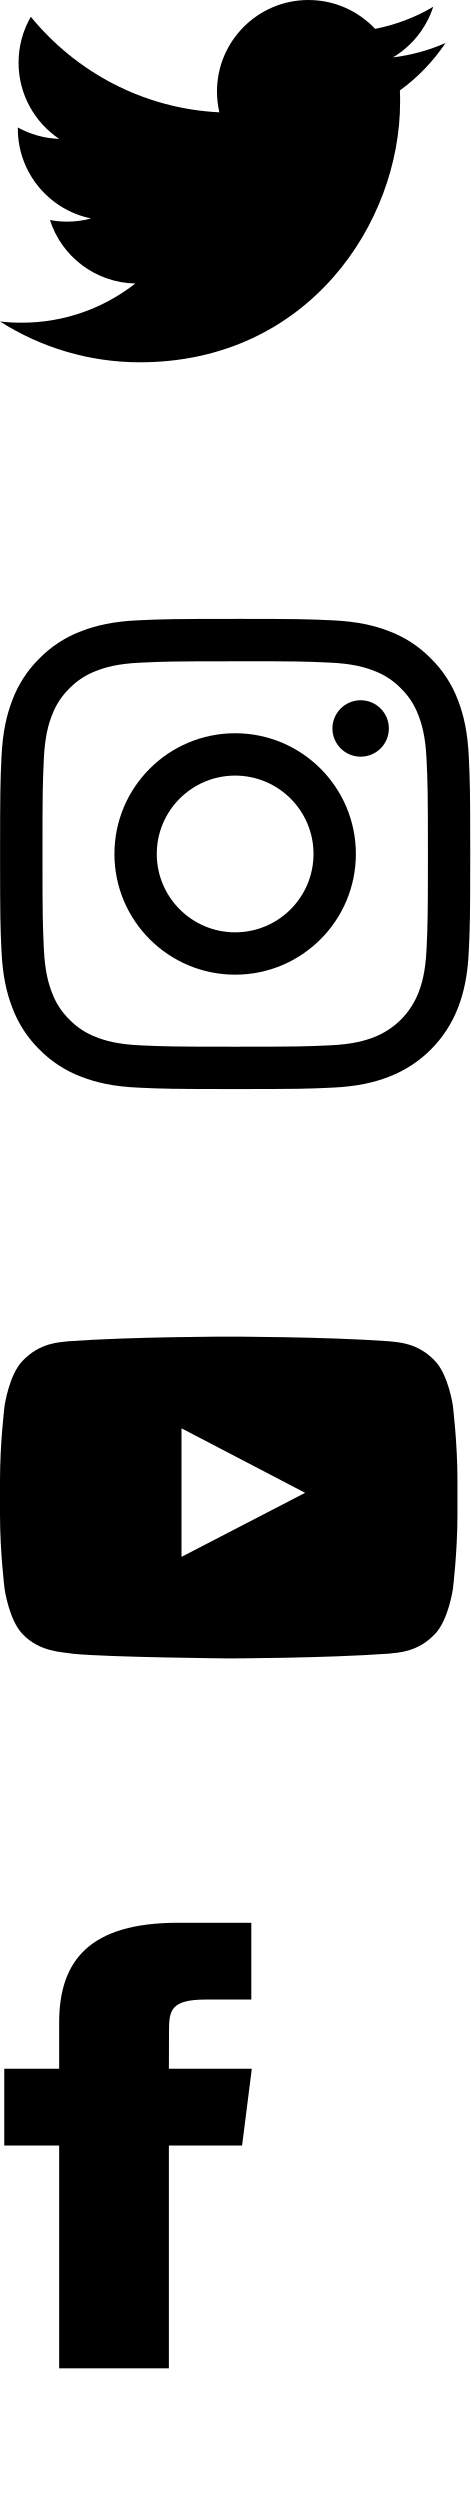
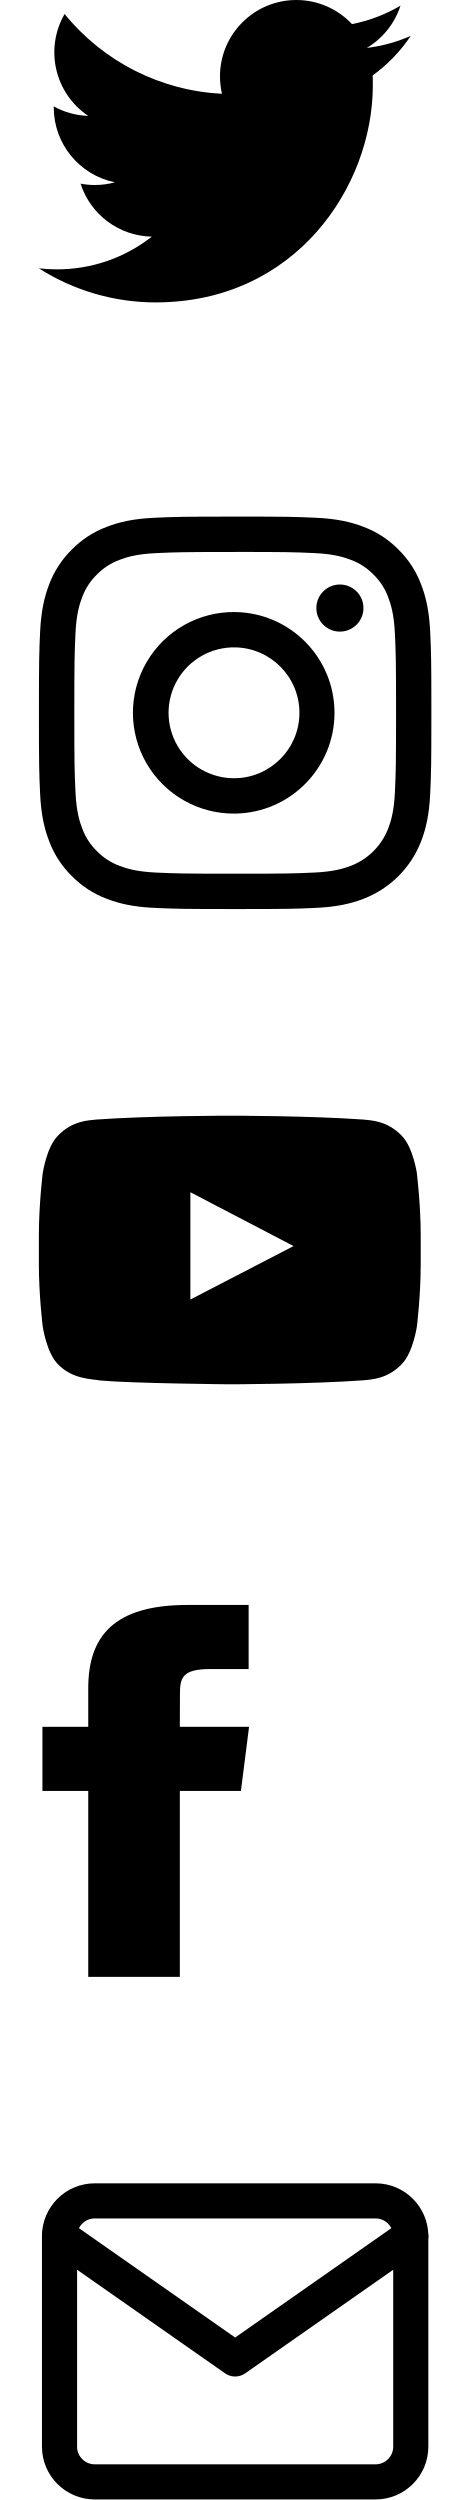
- <svg xmlns="http://www.w3.org/2000/svg" xmlns:xlink="http://www.w3.org/1999/xlink" width="19" height="101">
-   <defs>
-     <g id="icon-twitter">
-       <path d="M5.654 14.636c6.793 0 10.51-5.632 10.51-10.51 0-.157 0-.316-.008-.474.72-.52 1.347-1.174 1.844-1.916-.663.295-1.376.49-2.125.583.764-.454 1.347-1.182 1.628-2.046-.713.425-1.505.727-2.348.893C14.478.447 13.52 0 12.46 0c-2.037 0-3.694 1.657-3.694 3.695 0 .288.036.57.094.843-3.07-.15-5.792-1.628-7.614-3.86C.93 1.223.75 1.857.75 2.534c0 1.283.655 2.413 1.64 3.076-.604-.02-1.173-.186-1.67-.46v.05c0 1.787 1.275 3.285 2.96 3.624-.31.086-.633.13-.972.13-.237 0-.468-.022-.69-.066.467 1.47 1.836 2.536 3.45 2.565-1.27.994-2.86 1.584-4.59 1.584-.295 0-.59-.014-.878-.05 1.628 1.037 3.573 1.65 5.654 1.65" fill-rule="nonzero" fill="#000" />
-     </g>
-     <g id="icon-instagram">
-       <g fill-rule="nonzero" fill="#000">
-         <path d="M9.5 1.714c2.536 0 2.836.01 3.838.056.926.042 1.428.196 1.763.327.414.152.787.395 1.093.71.316.306.558.68.71 1.092.13.334.285.836.328 1.762.046 1.002.056 1.302.056 3.838s-.01 2.836-.055 3.838c-.042.926-.196 1.43-.326 1.763-.32.83-.975 1.484-1.803 1.804-.334.13-.836.284-1.762.327-1.002.046-1.302.056-3.838.056s-2.836-.01-3.838-.055c-.926-.042-1.43-.196-1.763-.326-.414-.153-.787-.395-1.093-.71-.316-.307-.558-.68-.71-1.093-.13-.333-.285-.836-.328-1.762-.046-1.002-.056-1.302-.056-3.838s.01-2.836.055-3.838c.042-.926.196-1.428.326-1.763.153-.414.396-.787.71-1.093.307-.315.68-.558 1.093-.71.334-.13.837-.285 1.762-.327 1.002-.046 1.302-.056 3.838-.056zm0-1.71c-2.58 0-2.903.01-3.915.056-1.01.046-1.702.207-2.306.442-.634.238-1.208.612-1.683 1.095C1.114 2.07.74 2.645.5 3.28.268 3.882.107 4.573.06 5.583.014 6.597.003 6.92.003 9.5c0 2.58.01 2.903.057 3.916.046 1.01.207 1.7.442 2.305.238.635.612 1.21 1.095 1.683.475.483 1.05.857 1.682 1.095.603.235 1.294.396 2.305.442 1.012.046 1.336.057 3.915.057 2.58 0 2.903-.01 3.916-.057 1.01-.046 1.7-.207 2.305-.442 1.277-.493 2.285-1.5 2.78-2.777.233-.603.394-1.294.44-2.304.046-1.013.057-1.337.057-3.916 0-2.58-.01-2.903-.057-3.916-.046-1.01-.207-1.7-.44-2.305-.24-.635-.614-1.21-1.097-1.683C16.93 1.114 16.355.74 15.72.5c-.603-.233-1.293-.394-2.304-.44C12.403.014 12.08.003 9.5.003z" />
-         <path d="M9.5 4.623c-2.693 0-4.877 2.184-4.877 4.877 0 2.693 2.184 4.877 4.877 4.877 2.693 0 4.877-2.184 4.877-4.877 0-2.693-2.184-4.877-4.877-4.877zm0 8.043c-1.748 0-3.166-1.418-3.166-3.166S7.752 6.334 9.5 6.334s3.166 1.418 3.166 3.166-1.418 3.166-3.166 3.166z" />
-         <circle cx="14.57" cy="4.43" r="1.14" />
-       </g>
-     </g>
-     <g id="icon-youtube">
-       <path d="M7.333 8.897V3.704l4.994 2.606-4.994 2.587zM18.3 2.804S18.117 1.53 17.563.97c-.703-.736-1.49-.74-1.852-.783C13.126 0 9.246 0 9.246 0h-.008S5.358 0 2.77.187C2.41.23 1.623.234.92.97.364 1.53.184 2.804.184 2.804S0 4.3 0 5.796v1.402c0 1.496.185 2.992.185 2.992s.18 1.273.734 1.834c.702.736 1.626.713 2.037.79 1.48.142 6.285.186 6.285.186s3.884-.006 6.47-.193c.36-.043 1.15-.047 1.852-.783.554-.56.735-1.834.735-1.834s.183-1.496.183-2.992V5.796c0-1.496-.184-2.992-.184-2.992z" fill="#000" fill-rule="evenodd" />
-     </g>
-     <g id="icon-facebook">
-       <path d="M6.823 18.68v-9H9.78l.393-3.103h-3.35l.005-1.552c0-.81.09-1.243 1.475-1.243h1.85V.68h-2.96C3.64.68 2.39 2.185 2.39 4.715v1.863H.172V9.68H2.39v9h4.433z" fill="#000" fill-rule="evenodd" />
-     </g>
-   </defs>
-   <use x="0" y="0" width="18" height="15" xlink:href="#icon-twitter" />
-   <use x="0" y="25" width="19" height="19" xlink:href="#icon-instagram" />
-   <use x="0" y="54" width="19" height="13" xlink:href="#icon-youtube" />
-   <use x="0" y="77" width="10" height="19" xlink:href="#icon-facebook" />
+ <svg xmlns="http://www.w3.org/2000/svg" width="19" height="101" viewBox="0 0 19 121">
+   <path d="M5.654 14.636c6.793 0 10.51-5.632 10.51-10.51 0-.157 0-.316-.008-.474A7.551 7.551 0 0 0 18 1.736a7.48 7.48 0 0 1-2.125.583A3.717 3.717 0 0 0 17.503.273a7.35 7.35 0 0 1-2.348.893A3.691 3.691 0 0 0 12.46 0a3.698 3.698 0 0 0-3.694 3.695c0 .288.036.57.094.843A10.484 10.484 0 0 1 1.246.678 3.706 3.706 0 0 0 2.39 5.61a3.71 3.71 0 0 1-1.67-.46v.05a3.702 3.702 0 0 0 2.96 3.624c-.31.086-.633.13-.972.13-.237 0-.468-.022-.69-.066a3.692 3.692 0 0 0 3.45 2.565 7.415 7.415 0 0 1-4.59 1.584 7.1 7.1 0 0 1-.878-.05 10.51 10.51 0 0 0 5.654 1.65" />
+   <g transform="translate(0 25)">
+     <path d="M9.5 1.714c2.536 0 2.836.01 3.838.056.926.042 1.428.196 1.763.327.414.152.787.395 1.093.71.316.306.558.68.71 1.092.13.334.285.836.328 1.762.046 1.002.056 1.302.056 3.838s-.01 2.836-.055 3.838c-.042.926-.196 1.43-.326 1.763a3.147 3.147 0 0 1-1.803 1.804c-.334.13-.836.284-1.762.327-1.002.046-1.302.056-3.838.056s-2.836-.01-3.838-.055c-.926-.042-1.43-.196-1.763-.326a2.945 2.945 0 0 1-1.093-.71 2.936 2.936 0 0 1-.71-1.093c-.13-.333-.285-.836-.328-1.762-.046-1.002-.056-1.302-.056-3.838s.01-2.836.055-3.838c.042-.926.196-1.428.326-1.763.153-.414.396-.787.71-1.093.307-.315.68-.558 1.093-.71.334-.13.837-.285 1.762-.327 1.002-.046 1.302-.056 3.838-.056zm0-1.71c-2.58 0-2.903.01-3.915.056-1.01.046-1.702.207-2.306.442a4.656 4.656 0 0 0-1.683 1.095A4.672 4.672 0 0 0 .5 3.28C.268 3.882.107 4.573.06 5.583.014 6.597.003 6.92.003 9.5s.01 2.903.057 3.916c.046 1.01.207 1.7.442 2.305a4.63 4.63 0 0 0 1.095 1.683c.475.483 1.05.857 1.682 1.095.603.235 1.294.396 2.305.442 1.012.046 1.336.057 3.915.057 2.58 0 2.903-.01 3.916-.057 1.01-.046 1.7-.207 2.305-.442a4.855 4.855 0 0 0 2.78-2.777c.233-.603.394-1.294.44-2.304.046-1.013.057-1.337.057-3.916 0-2.58-.01-2.903-.057-3.916-.046-1.01-.207-1.7-.44-2.305a4.661 4.661 0 0 0-1.097-1.683A4.65 4.65 0 0 0 15.72.5c-.603-.233-1.293-.394-2.304-.44C12.403.014 12.08.003 9.5.003z" />
+     <path d="M9.5 4.623a4.878 4.878 0 1 0 .001 9.755A4.878 4.878 0 0 0 9.5 4.623zm0 8.043a3.167 3.167 0 1 1 .001-6.333 3.167 3.167 0 0 1-.001 6.333z" />
+     <circle cx="14.57" cy="4.43" r="1.14" />
+   </g>
+   <path d="M7.333 62.897v-5.193l4.994 2.606-4.994 2.587zM18.3 56.804s-.183-1.274-.737-1.834c-.703-.736-1.49-.74-1.852-.783C13.126 54 9.246 54 9.246 54h-.008s-3.88 0-6.468.187c-.36.043-1.147.047-1.85.783-.556.56-.736 1.834-.736 1.834S0 58.3 0 59.796v1.402c0 1.496.185 2.992.185 2.992s.18 1.273.734 1.834c.702.736 1.626.713 2.037.79 1.48.142 6.285.186 6.285.186s3.884-.006 6.47-.193c.36-.043 1.15-.047 1.852-.783.554-.56.735-1.834.735-1.834s.183-1.496.183-2.992v-1.402c0-1.496-.184-2.992-.184-2.992zM6.823 95.68v-9H9.78l.393-3.103h-3.35l.005-1.552c0-.81.09-1.243 1.475-1.243h1.85V77.68h-2.96c-3.553 0-4.803 1.505-4.803 4.035v1.863H.172v3.102H2.39v9h4.433z" fill-rule="evenodd" />
+   <g fill="none" fill-rule="evenodd" stroke="#000" stroke-linecap="round" stroke-linejoin="round" stroke-width="2">
+     <path d="M2.7 106.523h13.6c.935 0 1.7.765 1.7 1.7v10.2c0 .935-.765 1.7-1.7 1.7H2.7c-.935 0-1.7-.765-1.7-1.7v-10.2c0-.935.765-1.7 1.7-1.7z" stroke-width="1.7" />
+     <path d="M18 108.223l-8.5 5.95-8.5-5.95" stroke-width="1.7" />
+   </g>
</svg>
